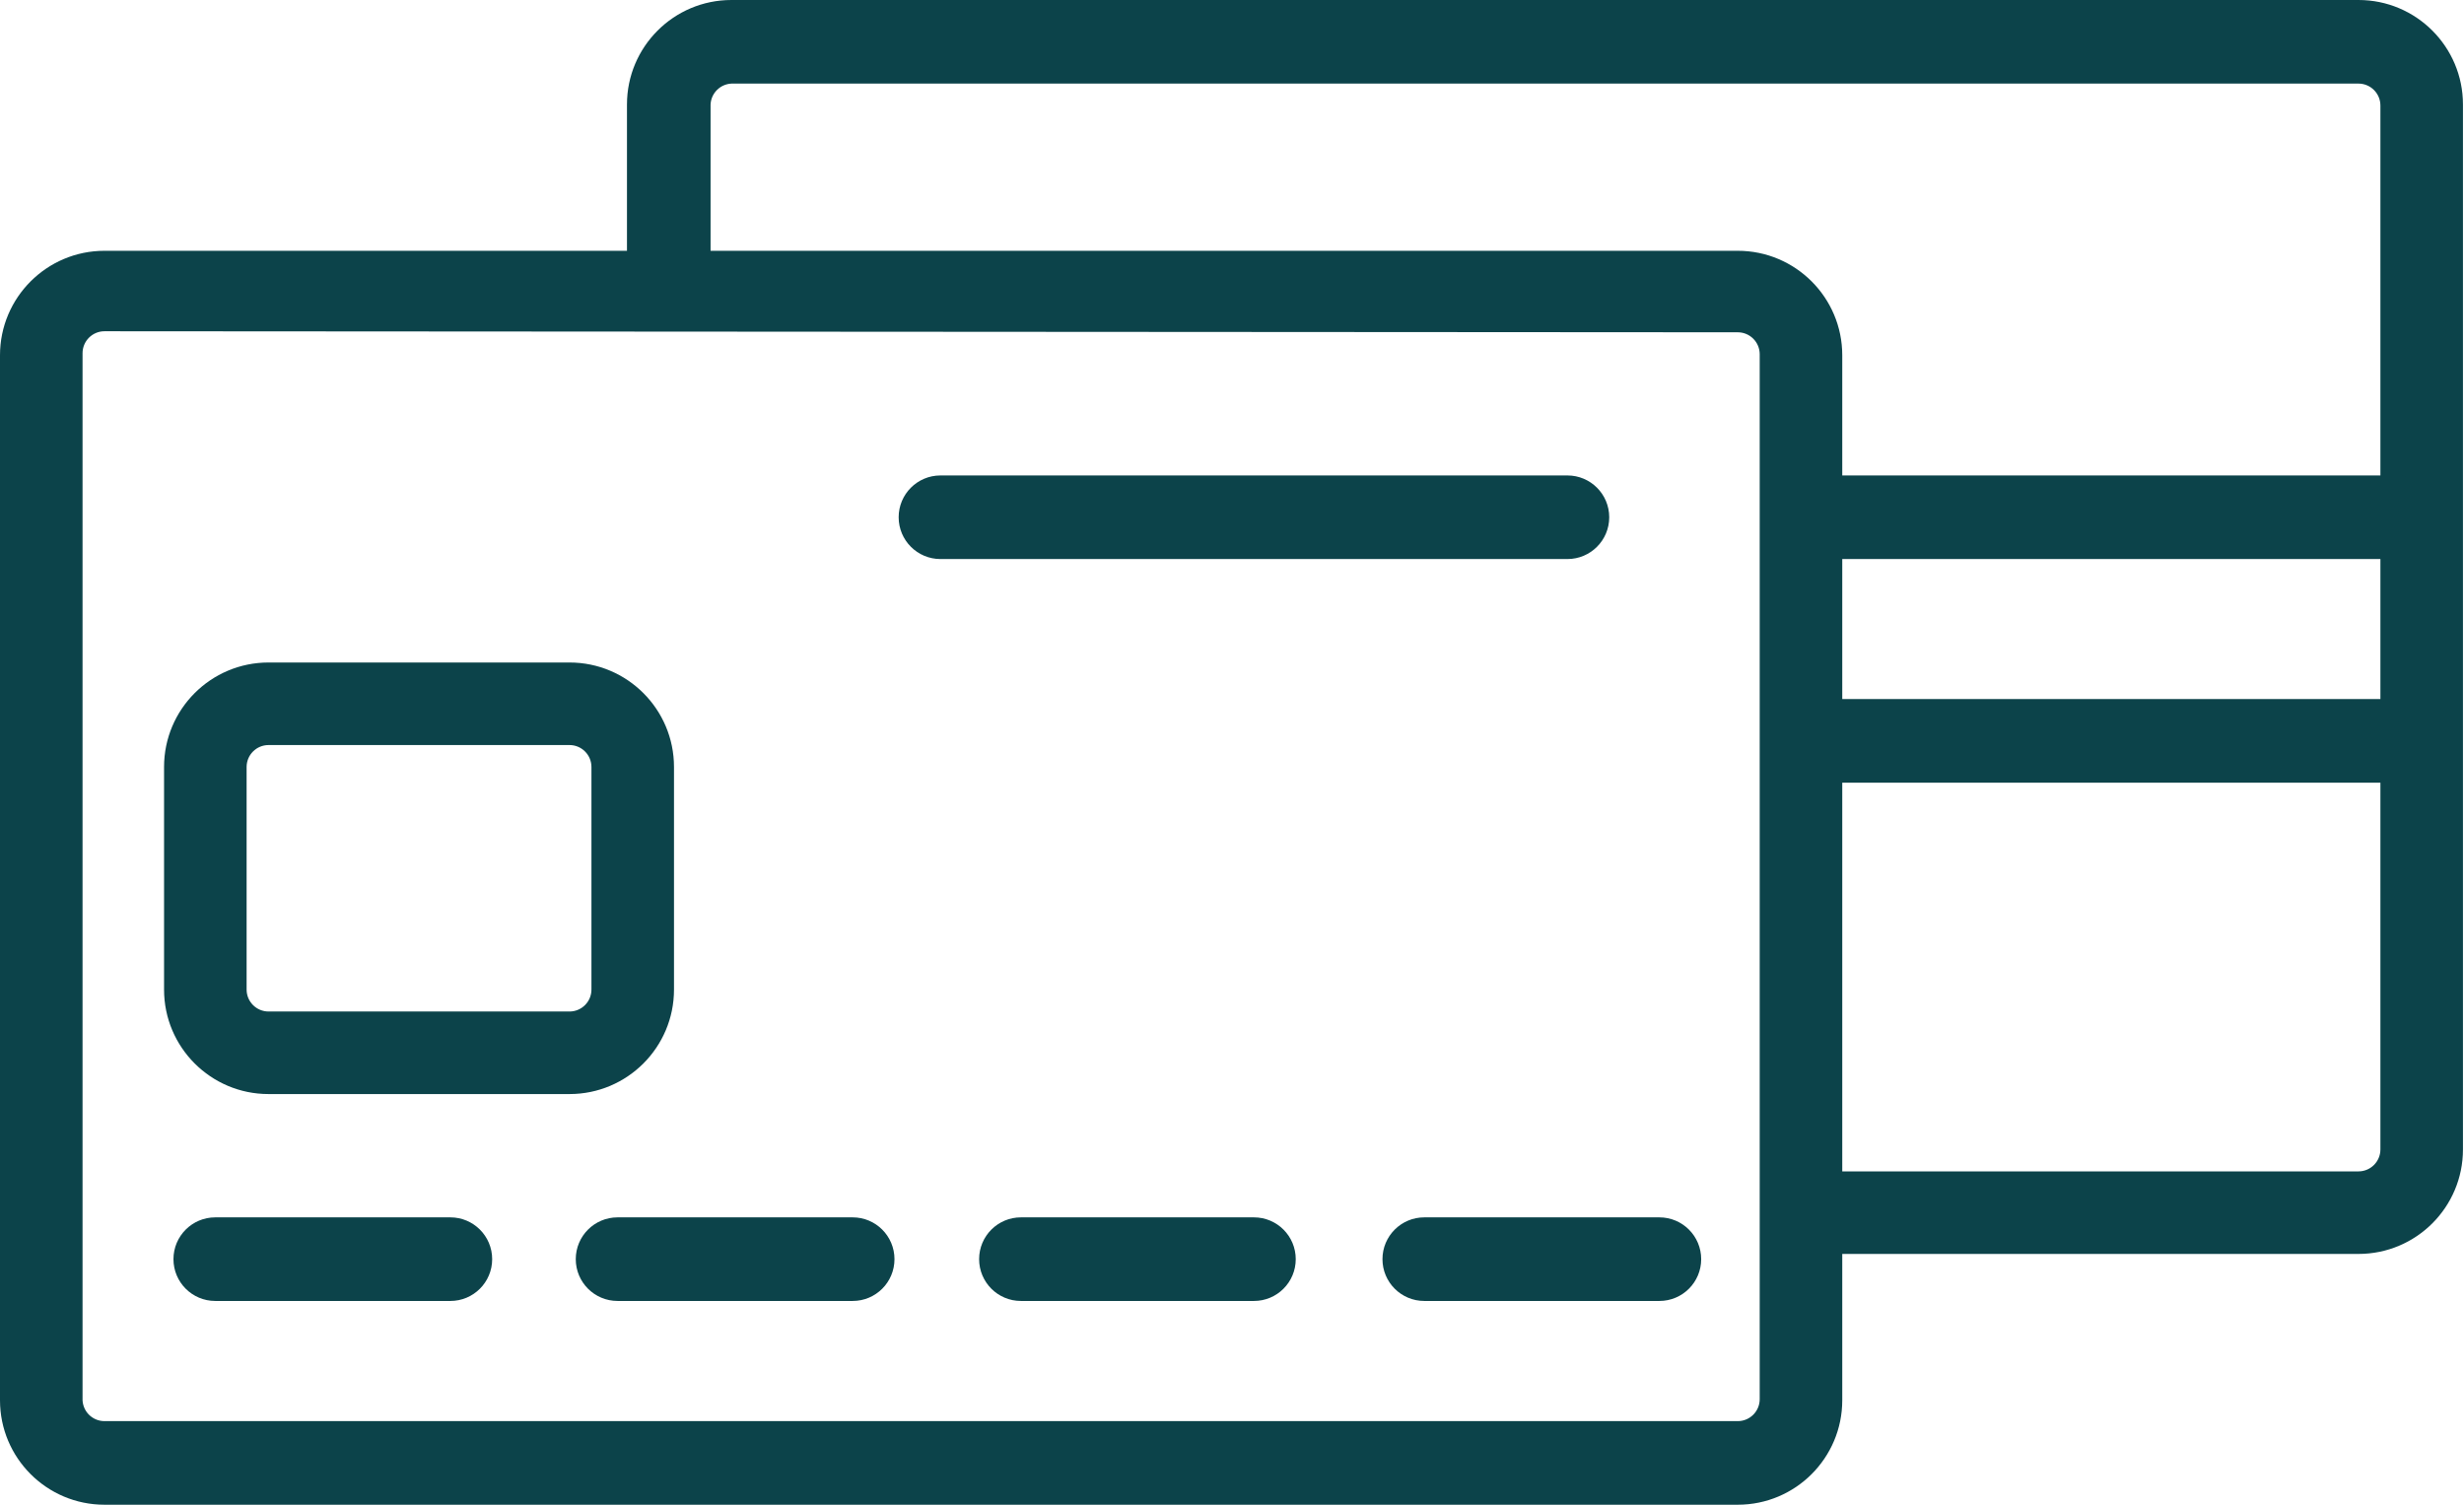
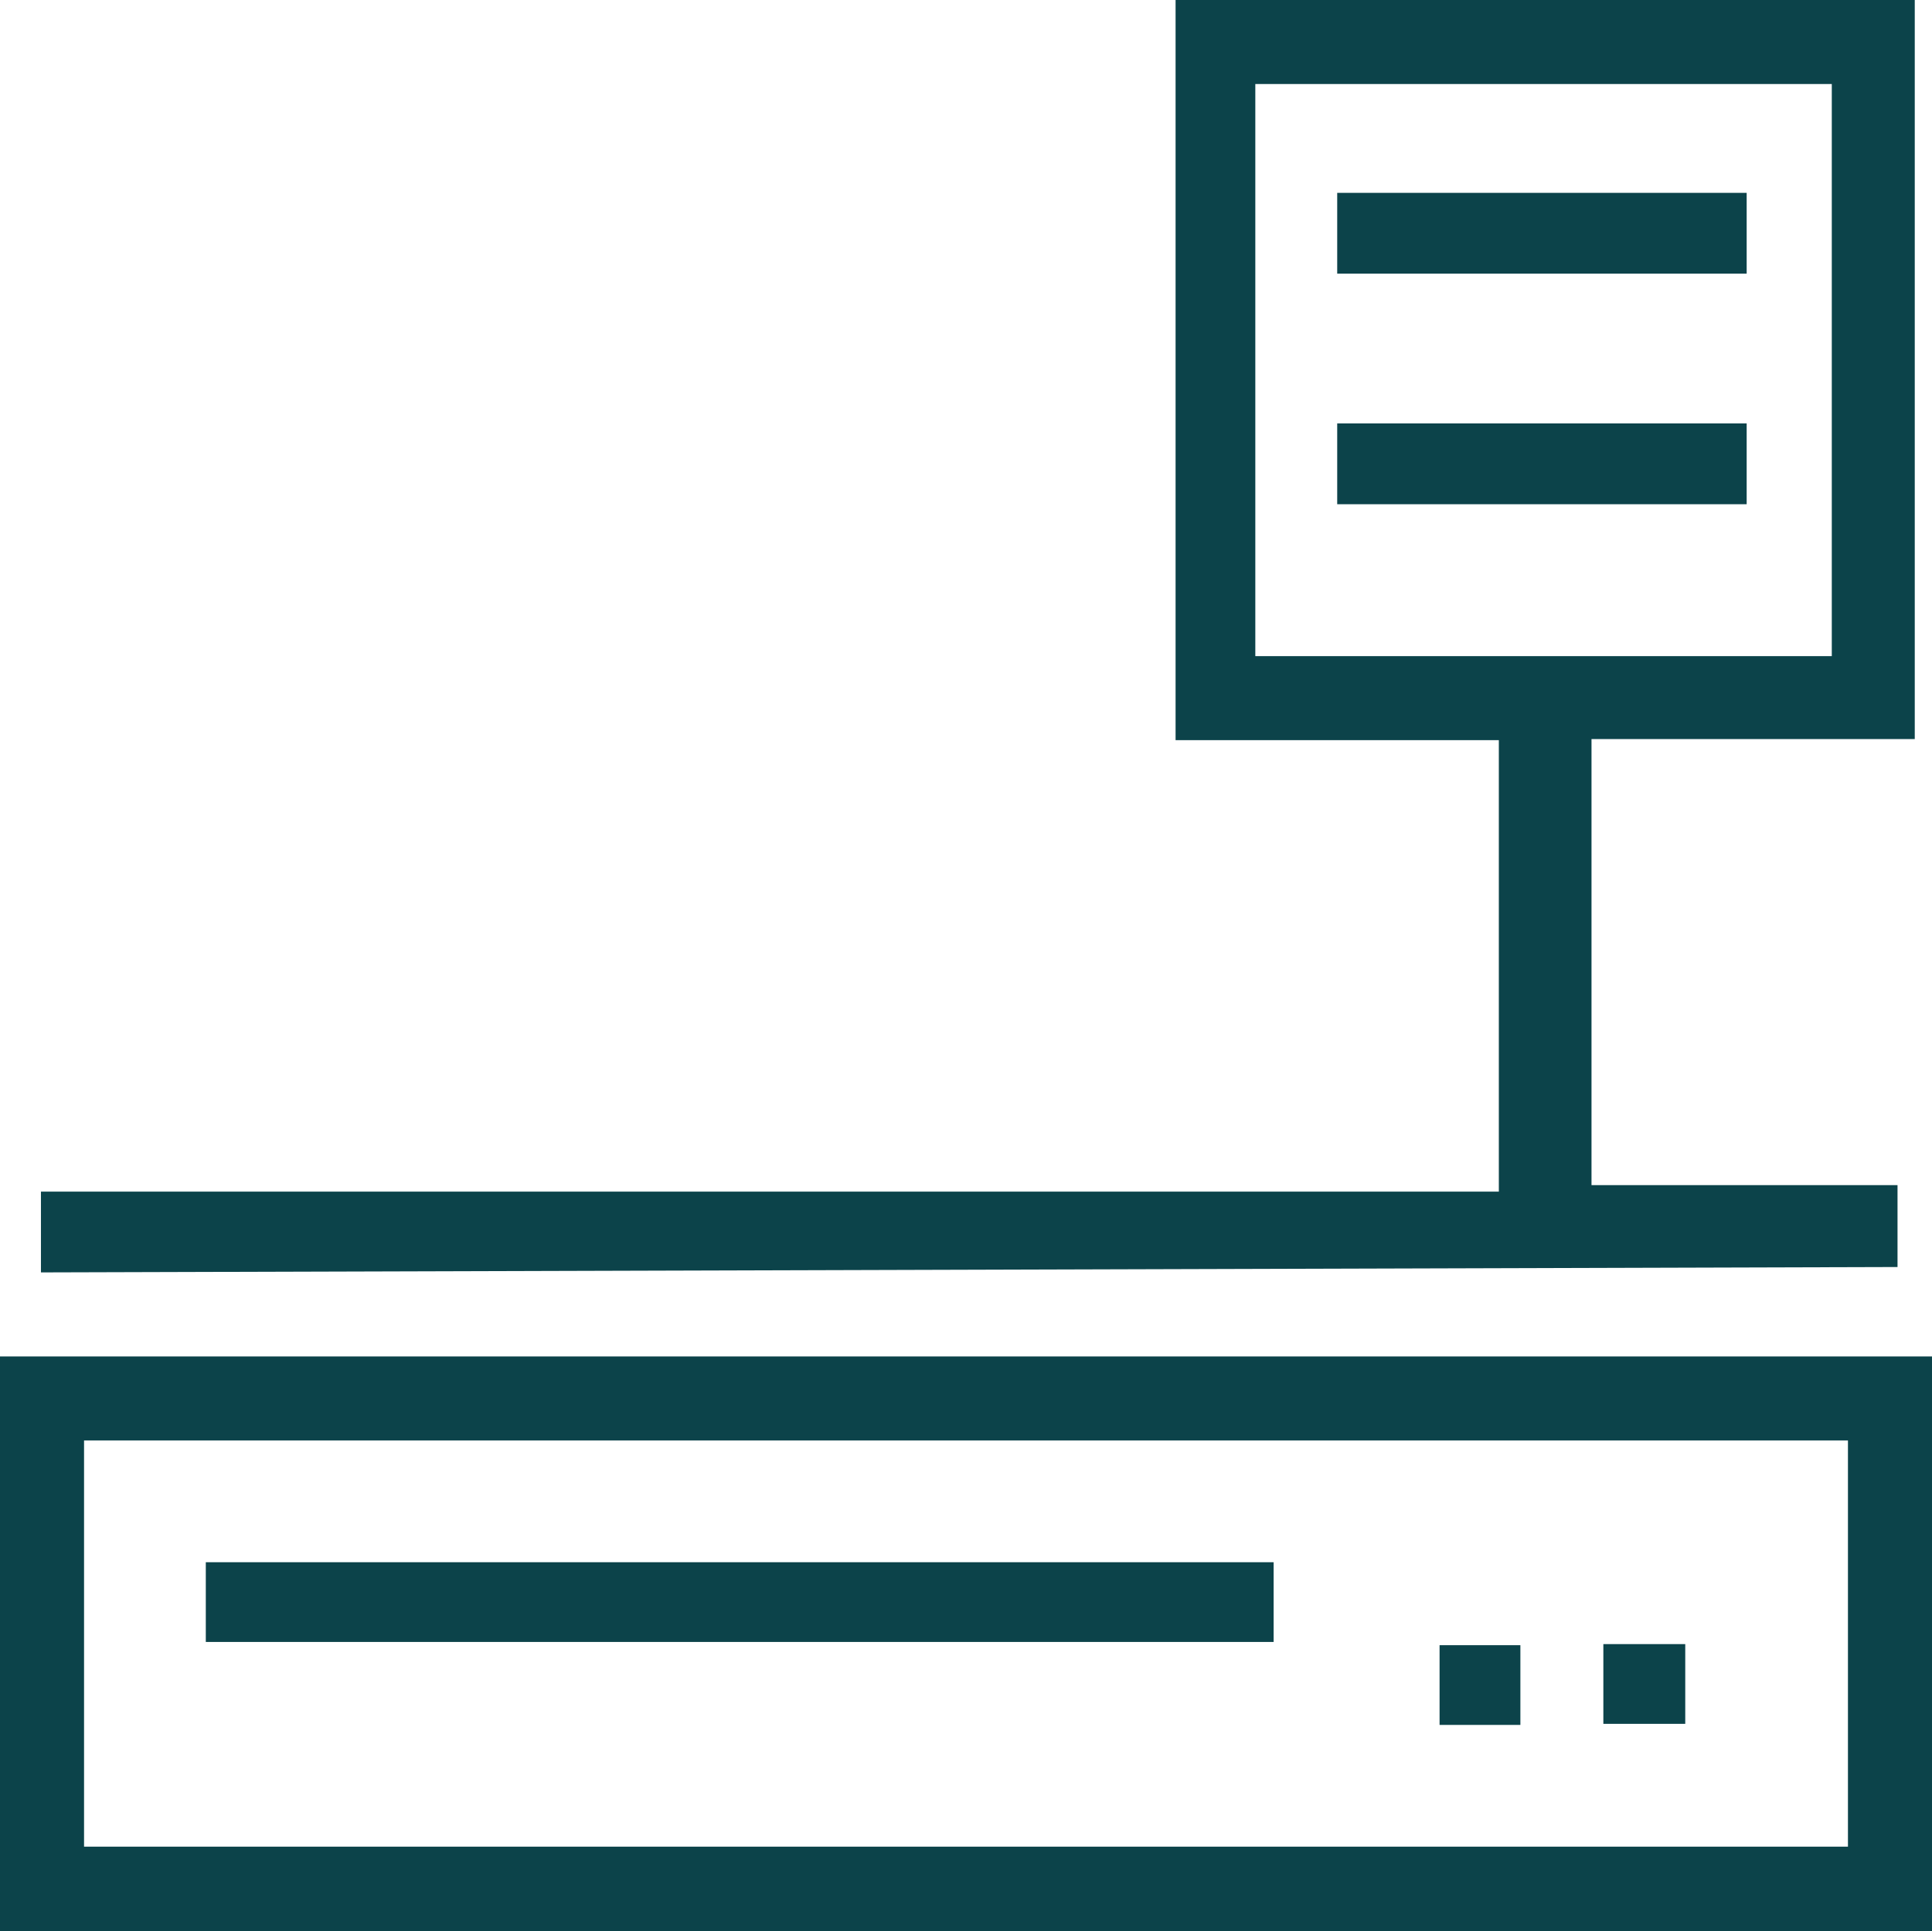
- <svg xmlns="http://www.w3.org/2000/svg" viewBox="0 0 23.58 14.4">
+ <svg xmlns="http://www.w3.org/2000/svg" viewBox="0 0 17.93 17.92">
  <defs>
    <style>.cls-1{fill:#0c434a;}</style>
  </defs>
  <g id="Слой_2" data-name="Слой 2">
    <g id="Слой_1-2" data-name="Слой 1">
-       <path class="cls-1" d="M1,3.17a.21.21,0,0,0-.21.21v10A.21.21,0,0,0,1,13.6H16.63a.21.21,0,0,0,.21-.21v-10a.21.21,0,0,0-.21-.21ZM16.63,14.4H1a1,1,0,0,1-1-1v-10a1,1,0,0,1,1-1H16.63a1,1,0,0,1,1,1v10a1,1,0,0,1-1,1" />
-       <path class="cls-1" d="M2.57,7.13a.21.21,0,0,0-.21.21V9.47a.21.21,0,0,0,.21.21H5.45a.21.21,0,0,0,.21-.21V7.34a.21.21,0,0,0-.21-.21Zm2.88,3.34H2.57a1,1,0,0,1-1-1V7.34a1,1,0,0,1,1-1H5.45a1,1,0,0,1,1,1V9.47a1,1,0,0,1-1,1" />
-       <path class="cls-1" d="M4.31,12.45H2.06a.4.4,0,0,1,0-.8H4.31a.4.4,0,0,1,0,.8" />
-       <path class="cls-1" d="M8.16,12.45H5.91a.4.4,0,0,1,0-.8H8.16a.4.4,0,0,1,0,.8" />
-       <path class="cls-1" d="M12,12.45H9.77a.4.4,0,0,1,0-.8H12a.4.4,0,0,1,0,.8" />
-       <path class="cls-1" d="M15.88,12.45H13.63a.4.4,0,0,1,0-.8h2.25a.4.4,0,0,1,0,.8" />
-       <path class="cls-1" d="M15,5.35H9a.4.4,0,0,1,0-.8H15a.4.4,0,0,1,0,.8" />
-       <path class="cls-1" d="M17.19,12h5.38a1,1,0,0,0,1-1V1a1,1,0,0,0-1-1H7a1,1,0,0,0-1,1v1.8h.8V1A.21.21,0,0,1,7,.8H22.57a.21.21,0,0,1,.21.21V11a.21.21,0,0,1-.21.21H17.19Z" />
-       <path class="cls-1" d="M22.94,5.35H17.51a.4.4,0,0,1,0-.8h5.43a.4.4,0,0,1,0,.8" />
-       <path class="cls-1" d="M22.94,7.49H17.51a.4.4,0,0,1,0-.8h5.43a.4.4,0,0,1,0,.8" />
+       <path class="cls-1" d="M17,.78H11.65V6.09H17ZM.38,11.81v-.75H13.91V6.87h-3V0h6.86V6.86h-3V11h2.84v.76Z" />
+       <path class="cls-1" d="M17.15,13.37H.78v3.77H17.15ZM0,12.59H17.93v5.34H0Z" />
+       <rect class="cls-1" x="12.41" y="1.79" width="3.8" height="0.75" />
+       <rect class="cls-1" x="12.41" y="3.93" width="3.8" height="0.75" />
+       <rect class="cls-1" x="1.91" y="14.5" width="9.91" height="0.74" />
+       <rect class="cls-1" x="14.88" y="15.26" width="0.76" height="0.74" />
+       <rect class="cls-1" x="13.36" y="15.27" width="0.75" height="0.74" />
    </g>
  </g>
</svg>
